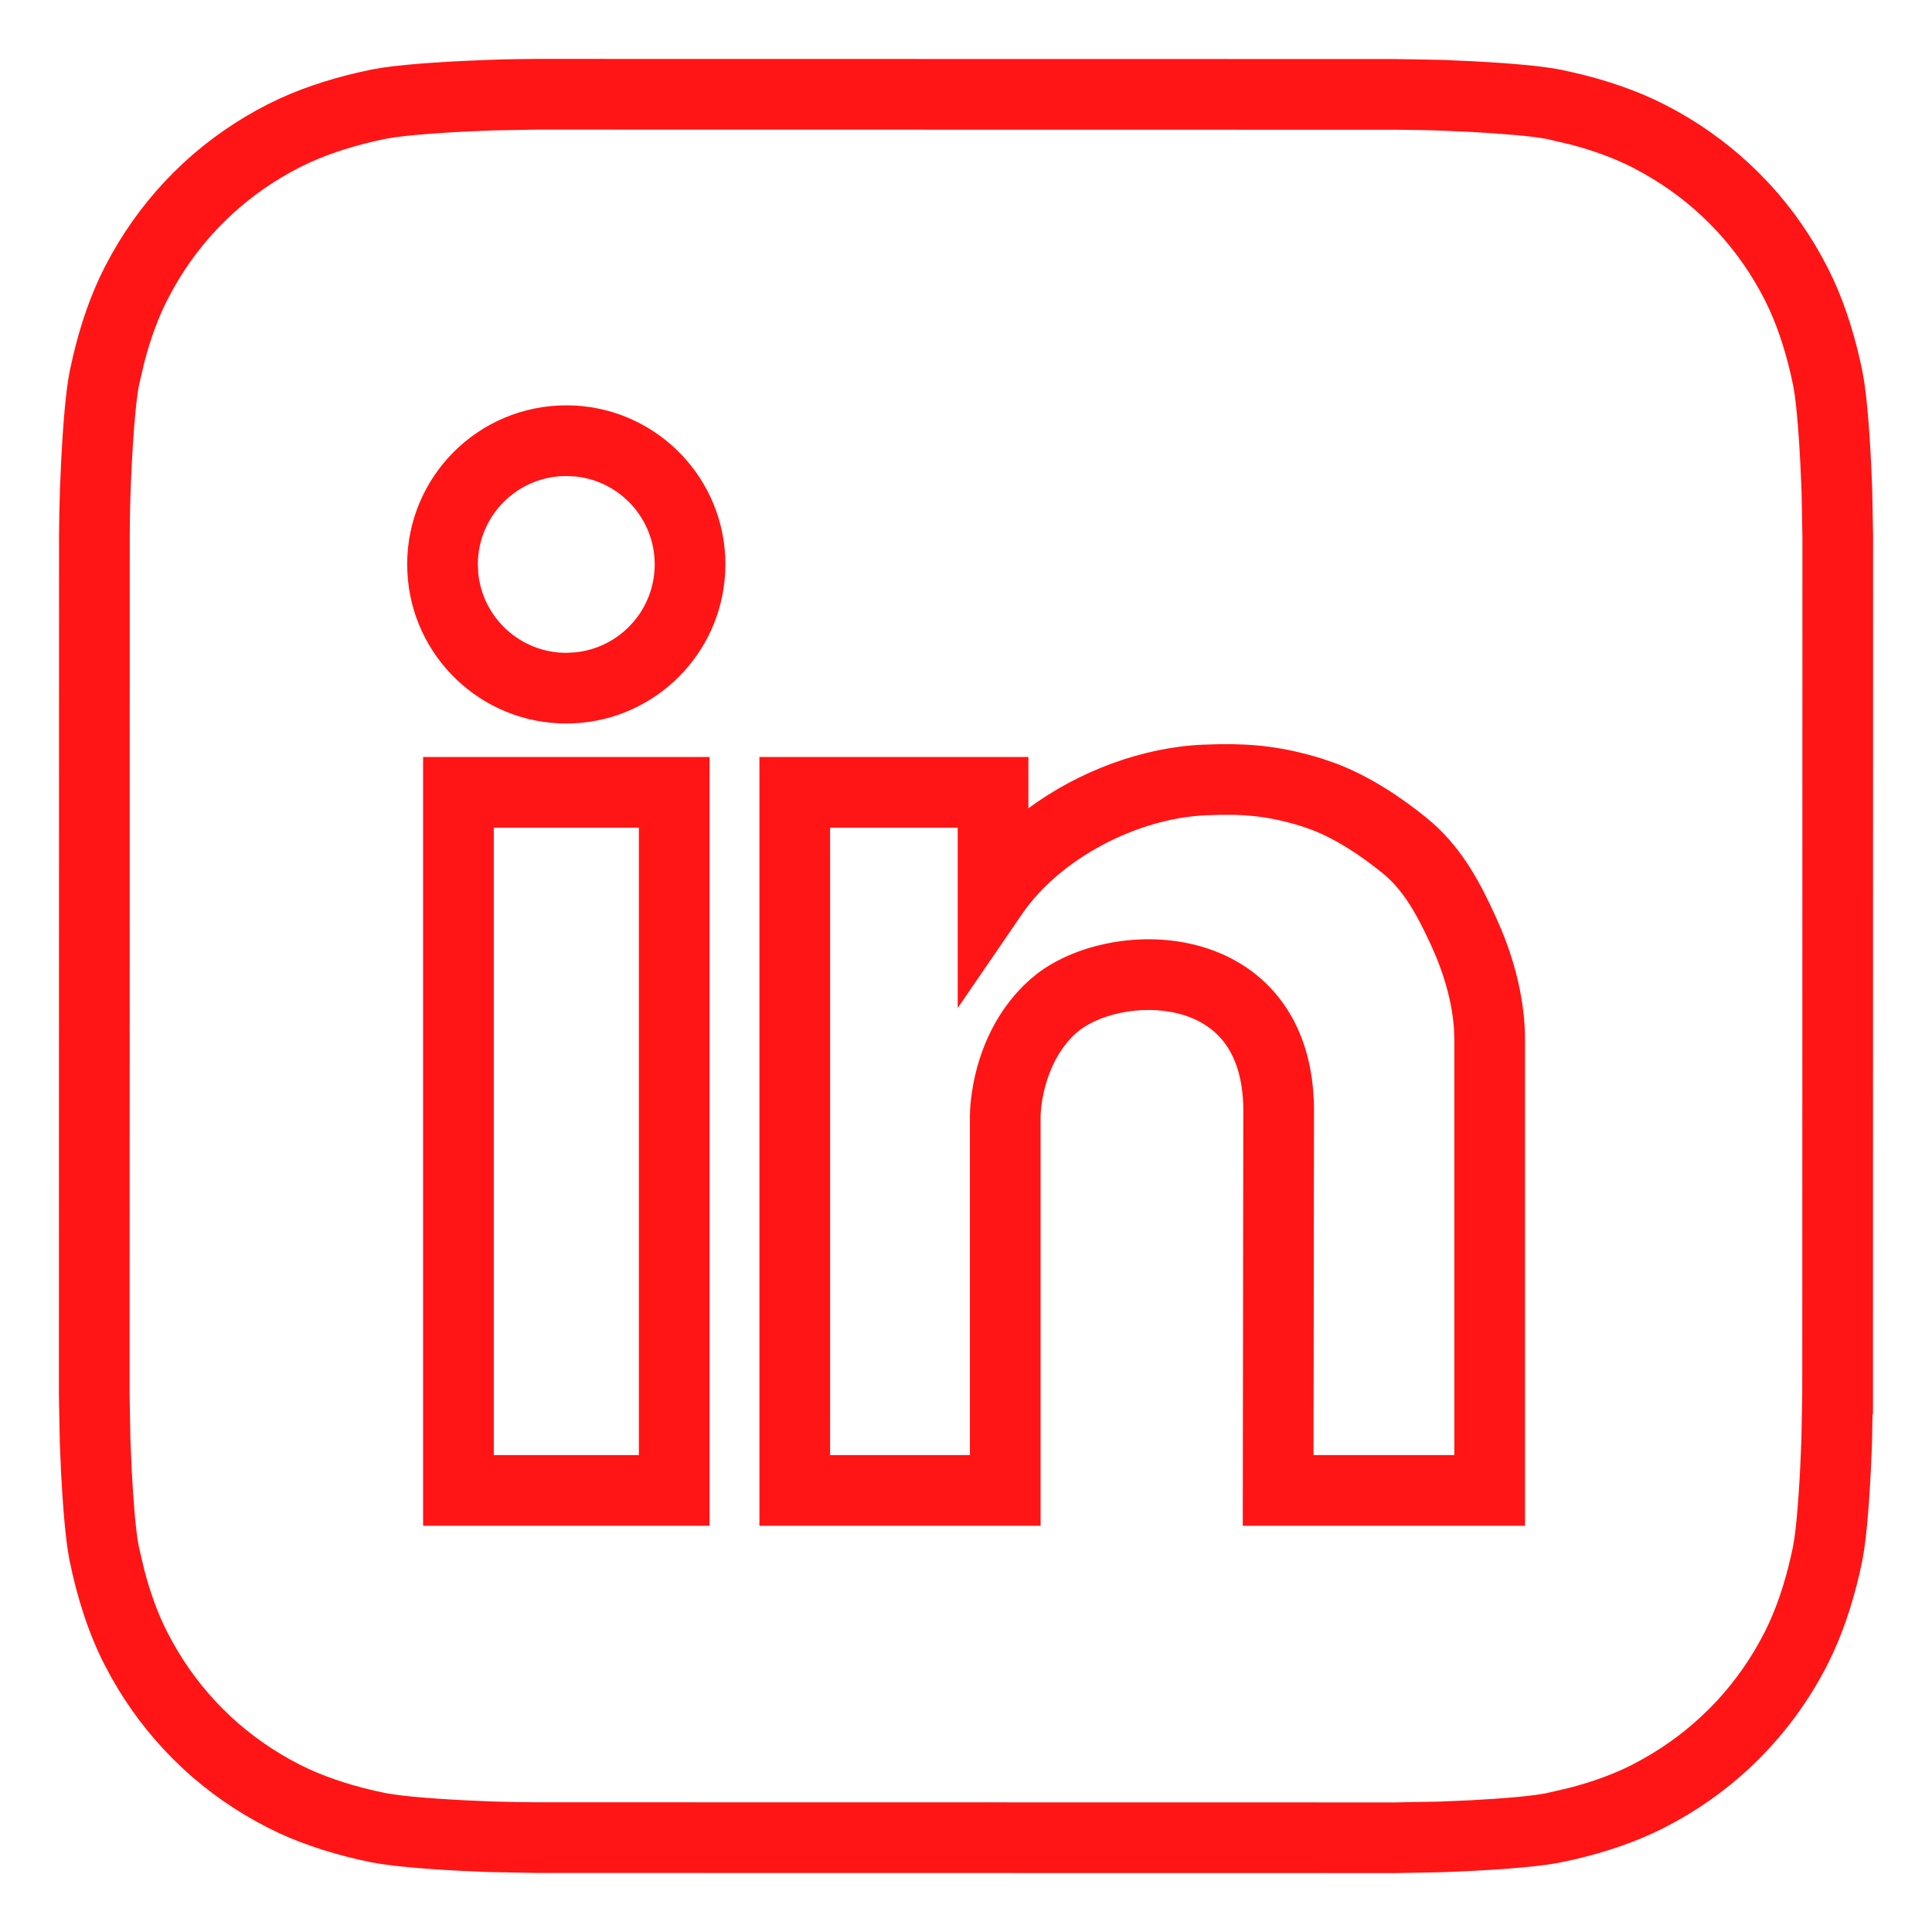
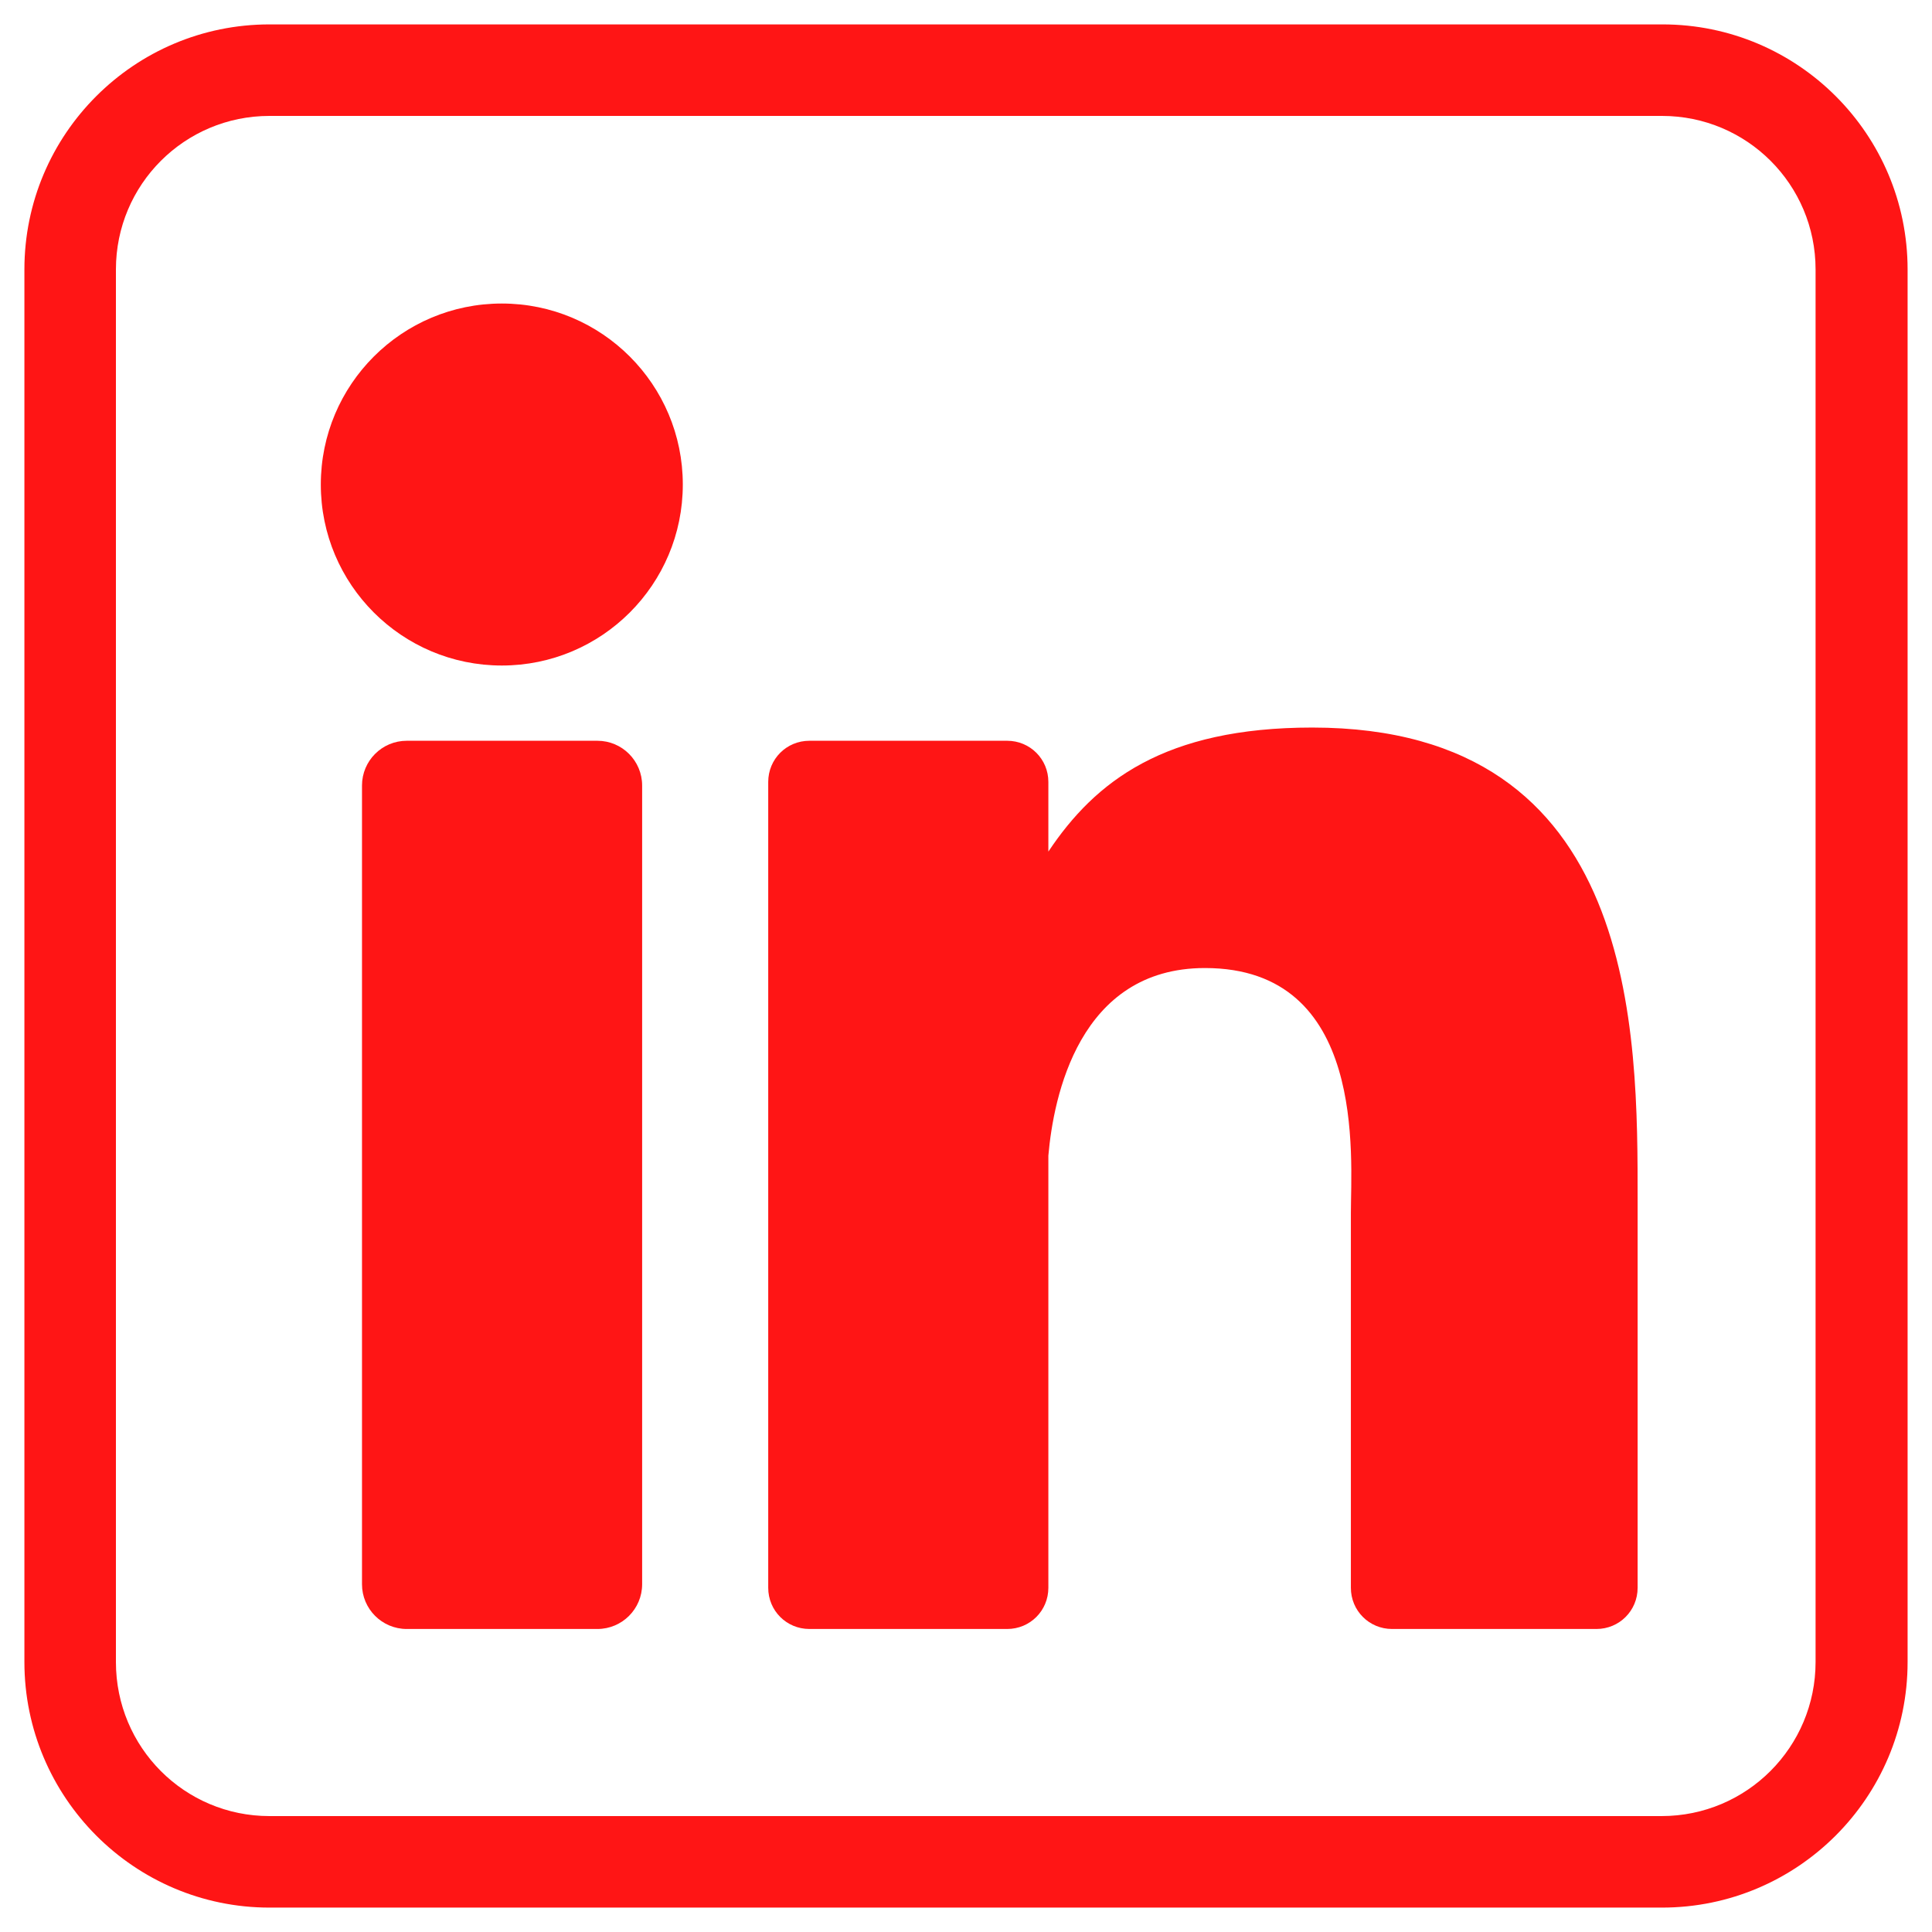
- <svg xmlns="http://www.w3.org/2000/svg" width="41" height="41" viewBox="0 0 41 41" fill="none">
-   <path d="M29.611 1.253L30.619 1.271L31.277 1.301C31.968 1.337 32.712 1.396 33.132 1.481L33.425 1.546C34.104 1.704 34.757 1.928 35.326 2.219L35.603 2.367C36.244 2.726 36.824 3.166 37.335 3.678L37.549 3.9C38.038 4.43 38.454 5.029 38.788 5.685L38.909 5.935C39.182 6.53 39.386 7.201 39.525 7.891L39.565 8.124C39.653 8.722 39.706 9.674 39.731 10.385L39.75 11.392L39.747 30.012L39.738 30.017L39.727 30.619C39.702 31.334 39.648 32.293 39.559 32.897L39.518 33.132C39.378 33.817 39.173 34.485 38.901 35.077L38.781 35.326C38.398 36.077 37.906 36.751 37.321 37.334L37.322 37.335C36.812 37.844 36.231 38.282 35.592 38.64L35.315 38.788C34.742 39.08 34.086 39.304 33.402 39.462L33.108 39.525C32.554 39.637 31.426 39.702 30.614 39.73L30.615 39.731L29.607 39.75L11.389 39.747L10.381 39.728C9.666 39.703 8.707 39.648 8.104 39.559L7.868 39.519C7.182 39.379 6.515 39.174 5.923 38.902L5.674 38.781C5.017 38.445 4.418 38.028 3.888 37.537L3.665 37.322C3.156 36.812 2.718 36.232 2.36 35.593L2.212 35.315C1.878 34.662 1.634 33.897 1.475 33.109C1.391 32.694 1.333 31.955 1.297 31.27L1.269 30.615L1.25 29.607L1.253 11.39L1.258 10.938C1.261 10.755 1.266 10.556 1.272 10.381L1.301 9.723C1.337 9.032 1.396 8.288 1.481 7.868L1.546 7.575C1.704 6.896 1.928 6.243 2.219 5.674L2.368 5.396C2.727 4.756 3.166 4.176 3.678 3.665L3.9 3.451C4.43 2.962 5.029 2.546 5.685 2.212L5.936 2.091C6.53 1.819 7.202 1.614 7.892 1.475L8.124 1.435C8.722 1.347 9.674 1.295 10.385 1.27C10.734 1.257 11.183 1.25 11.393 1.25L29.611 1.253ZM10.438 2.768C9.705 2.794 8.848 2.847 8.369 2.915L8.188 2.945C7.587 3.067 7.03 3.24 6.562 3.454L6.366 3.548C5.831 3.821 5.345 4.159 4.917 4.554L4.737 4.727C4.325 5.138 3.968 5.608 3.676 6.13L3.555 6.356C3.362 6.733 3.197 7.179 3.068 7.667L2.951 8.168C2.866 8.584 2.802 9.591 2.771 10.435C2.759 10.764 2.753 11.195 2.753 11.39L2.75 29.607L2.768 30.562L2.796 31.21C2.83 31.864 2.882 32.503 2.944 32.812L3.062 33.316C3.19 33.807 3.355 34.255 3.548 34.634L3.669 34.86C3.96 35.381 4.315 35.851 4.727 36.263L4.906 36.437C5.335 36.833 5.82 37.172 6.356 37.446L6.551 37.54C7.016 37.753 7.57 37.927 8.168 38.049L8.351 38.08C8.834 38.15 9.697 38.203 10.435 38.23C10.765 38.241 11.194 38.247 11.389 38.247L29.607 38.25L30.561 38.232L31.209 38.204C31.863 38.17 32.502 38.117 32.812 38.055L33.315 37.938C33.806 37.81 34.255 37.645 34.634 37.452L34.859 37.331C35.38 37.04 35.85 36.684 36.262 36.273L36.435 36.094C36.832 35.665 37.171 35.18 37.445 34.644L37.539 34.449C37.752 33.984 37.926 33.43 38.048 32.832L38.079 32.65C38.149 32.167 38.202 31.304 38.228 30.565L38.246 29.61V29.209L38.247 29.208L38.25 11.392L38.232 10.438C38.206 9.704 38.153 8.847 38.085 8.368L38.055 8.188C37.933 7.586 37.76 7.029 37.546 6.562L37.452 6.366C37.179 5.831 36.841 5.345 36.446 4.917L36.273 4.737C35.862 4.325 35.392 3.968 34.87 3.676L34.644 3.554C34.267 3.361 33.821 3.197 33.333 3.068L32.832 2.951C32.52 2.888 31.875 2.835 31.217 2.8L30.565 2.771C30.236 2.759 29.806 2.753 29.611 2.753L11.393 2.75L10.438 2.768ZM15.058 32.379H8.979V16.064H15.058V32.379ZM25.868 15.793C26.624 15.781 27.253 15.853 28.051 16.098L28.364 16.206C29.086 16.483 29.737 16.922 30.274 17.356L30.409 17.471C31.065 18.053 31.435 18.788 31.731 19.431L31.862 19.73C32.156 20.442 32.363 21.251 32.363 22.066V32.379H26.373L26.385 23.571C26.385 22.862 26.2 22.404 25.968 22.106C25.733 21.807 25.403 21.611 25.012 21.511C24.615 21.409 24.173 21.41 23.766 21.497C23.352 21.586 23.03 21.75 22.845 21.917L22.844 21.916C22.488 22.237 22.294 22.654 22.189 23.025C22.085 23.397 22.083 23.68 22.083 23.679V32.379H16.116V16.064H21.824V17.153C22.909 16.353 24.264 15.856 25.535 15.803L25.868 15.793ZM10.479 30.879H13.558V17.564H10.479V30.879ZM25.6 17.301C24.134 17.362 22.496 18.221 21.693 19.393L20.324 21.392V17.564H17.616V30.879H20.583V23.679C20.583 23.565 20.597 21.925 21.841 20.803L22.009 20.663C22.416 20.354 22.928 20.142 23.452 20.03C24.058 19.901 24.738 19.891 25.386 20.058C26.039 20.226 26.677 20.578 27.149 21.183C27.624 21.79 27.885 22.591 27.885 23.571L27.875 30.879H30.863V22.066L30.855 21.819C30.819 21.32 30.68 20.8 30.477 20.305L30.37 20.06C30.061 19.39 29.781 18.886 29.333 18.524L29.332 18.523C28.856 18.139 28.345 17.805 27.831 17.607L27.611 17.531C26.897 17.312 26.382 17.267 25.6 17.301ZM12.191 8.606C13.975 8.697 15.394 10.171 15.394 11.977L15.389 12.151C15.301 13.878 13.917 15.261 12.191 15.349L12.018 15.354C10.212 15.354 8.736 13.935 8.646 12.151L8.641 11.977C8.641 10.112 10.153 8.602 12.018 8.602L12.191 8.606ZM12.018 10.102C10.981 10.102 10.141 10.942 10.141 11.977L10.15 12.169C10.246 13.115 11.046 13.854 12.018 13.854L12.209 13.844C13.155 13.748 13.893 12.949 13.894 11.977C13.894 11.006 13.155 10.207 12.209 10.111L12.018 10.102Z" fill="#FF1515" />
+ <svg xmlns="http://www.w3.org/2000/svg" id="Layer_1" version="1.1" viewBox="0 0 38 38">
+   <defs>
+     <style>
+       .st0 {
+         fill: #ff1515;
+       }
+     </style>
+   </defs>
+   <path class="st0" d="M32.69,2.28c1.67,0,3.02,1.35,3.02,3.02v27.39c0,1.67-1.35,3.03-3.03,3.03H5.3c-1.67,0-3.02-1.35-3.02-3.03V5.3c0-1.67,1.35-3.02,3.02-3.02h27.39M32.69.48H5.3C2.64.48.48,2.64.48,5.3v27.39c0,2.66,2.16,4.83,4.82,4.83h27.39c2.66,0,4.83-2.16,4.83-4.83V5.3c0-2.66-2.16-4.82-4.82-4.82h0Z" />
+   <rect class="st0" x="7.12" y="14.57" width="5.51" height="17.47" rx=".88" ry=".88" />
+   <circle class="st0" cx="9.87" cy="9.53" r="3.56" />
+   <path class="st0" d="M32.21,31.23c0,.45-.36.81-.81.81h-4.02c-.45,0-.81-.36-.81-.81v-7.37c0-1.1.32-4.82-2.87-4.82-2.48,0-2.98,2.54-3.08,3.69v8.5c0,.45-.36.81-.81.81h-3.89c-.45,0-.81-.36-.81-.81v-15.85c0-.45.36-.81.81-.81h3.89c.45,0,.81.36.81.81v1.37c.92-1.38,2.28-2.44,5.19-2.44,6.44,0,6.4,6.02,6.4,9.32v7.6h0Z" />
</svg>
